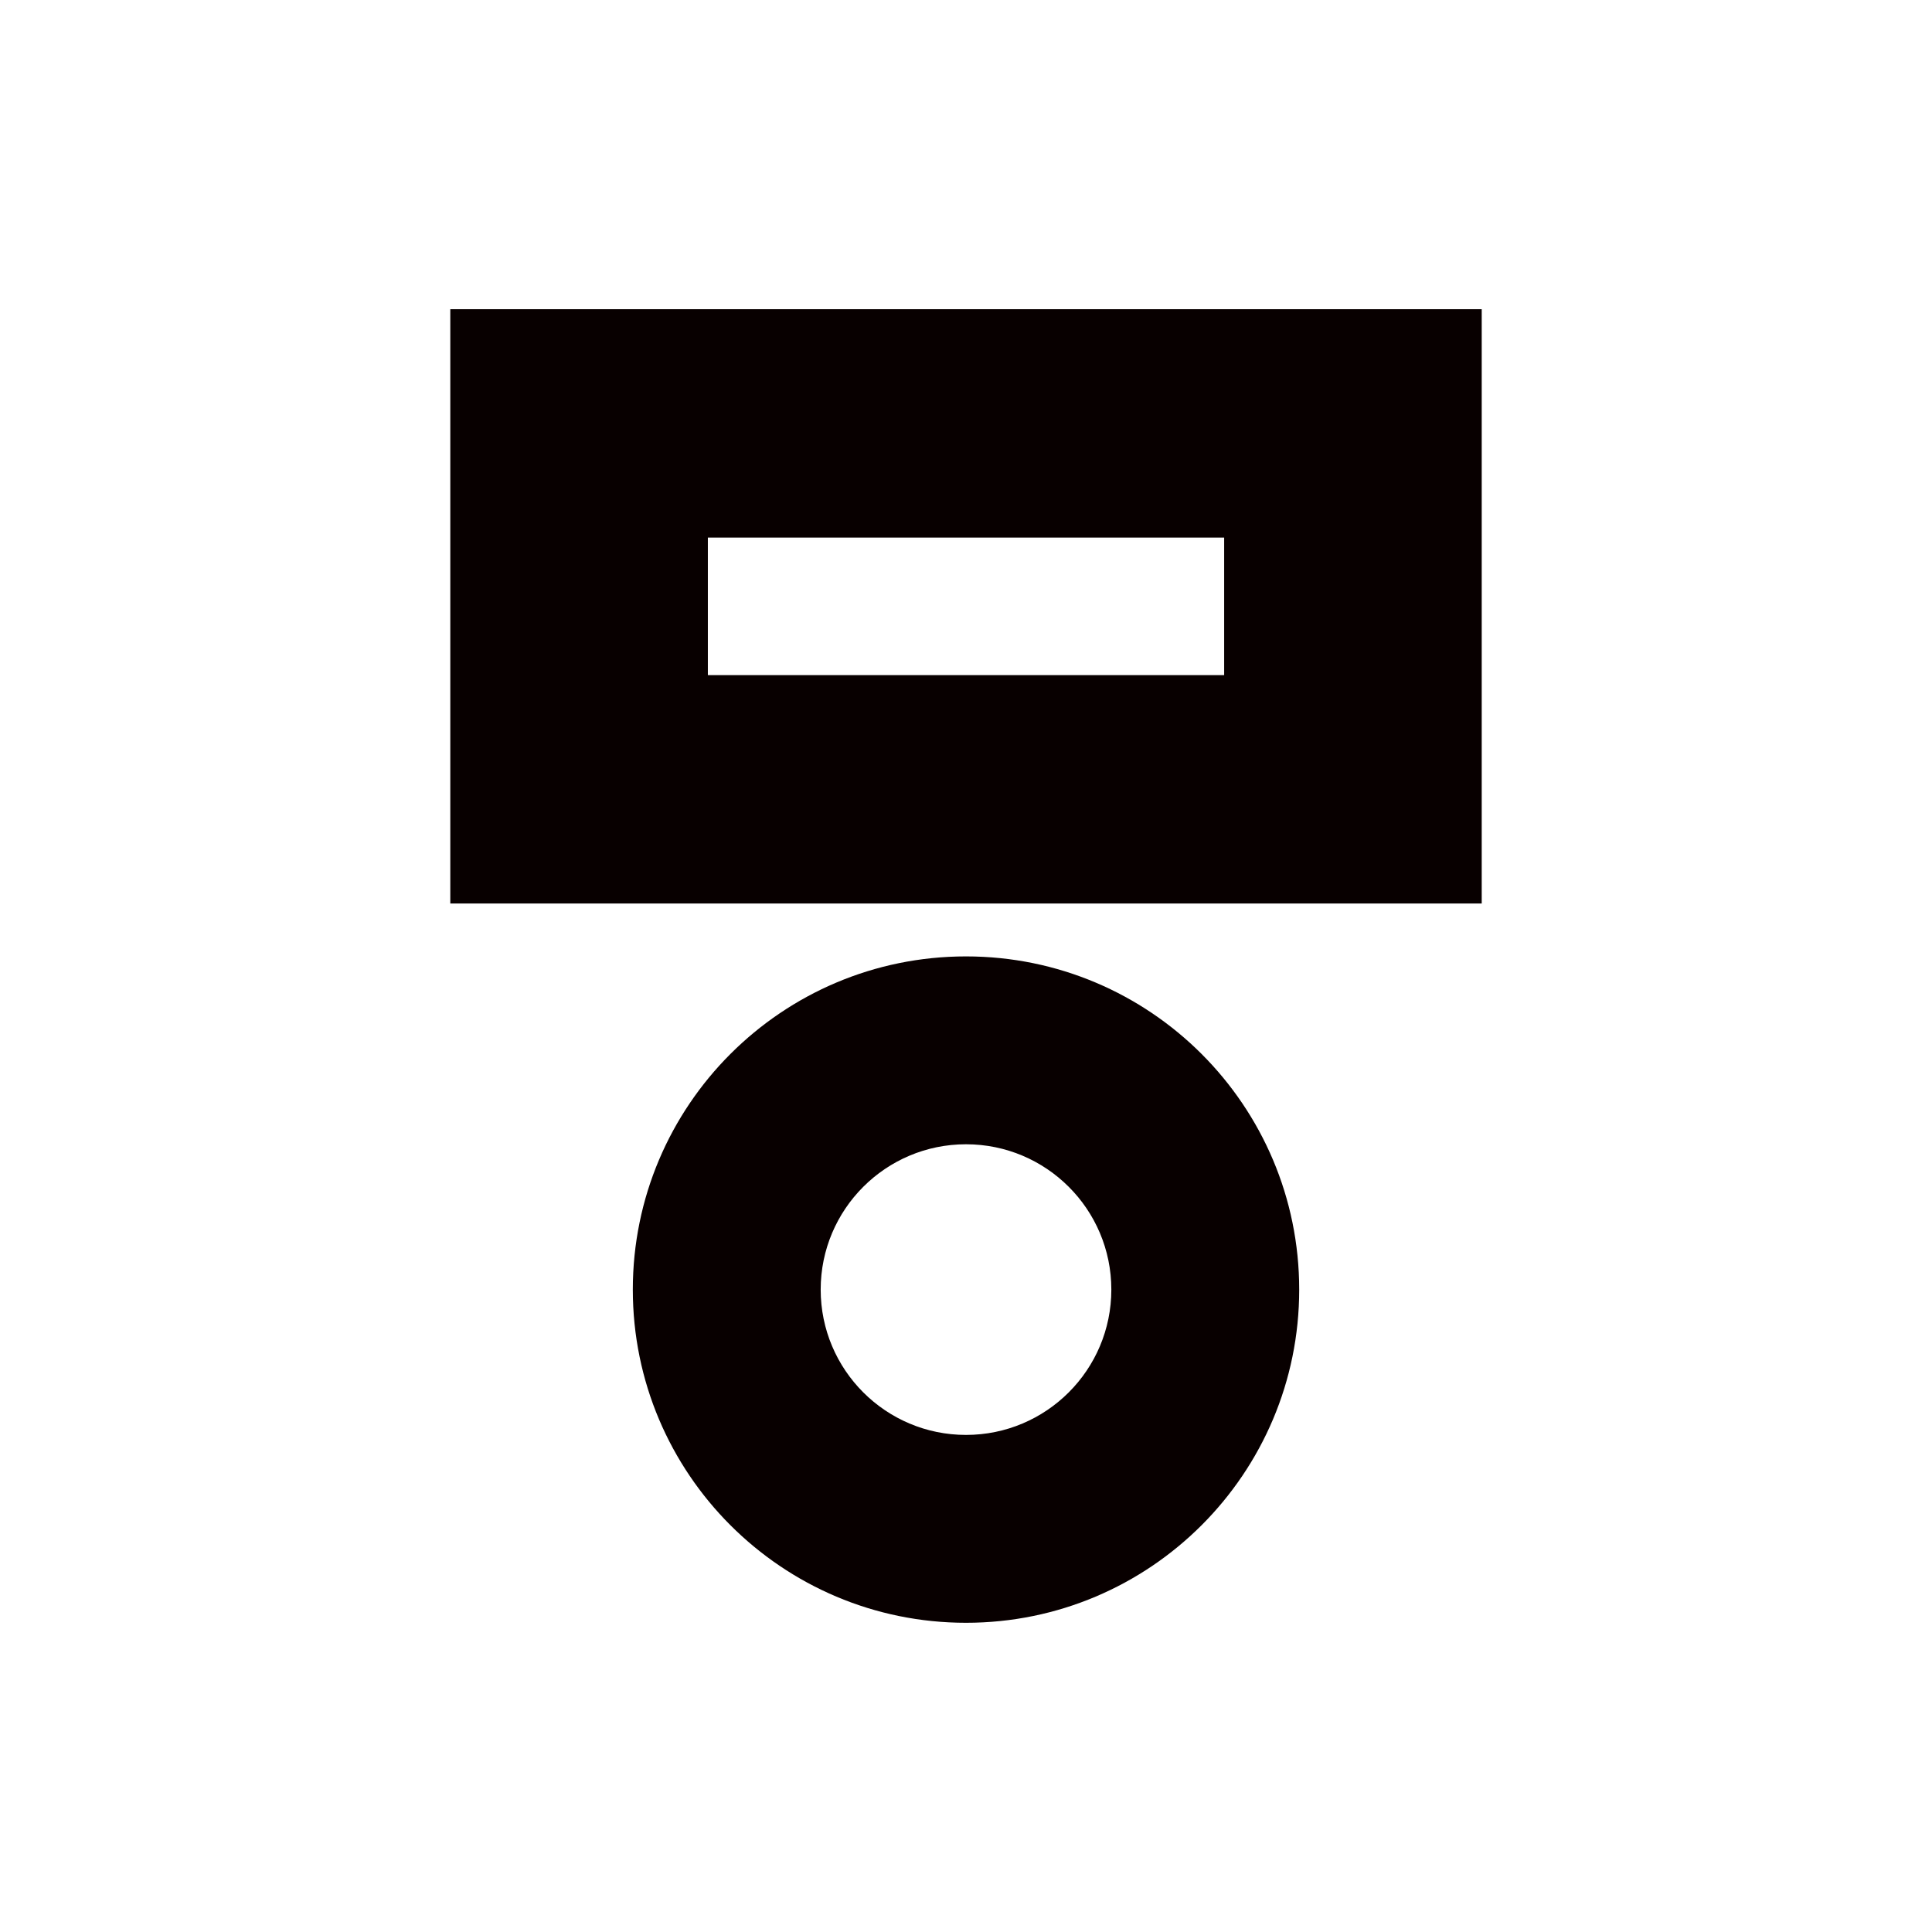
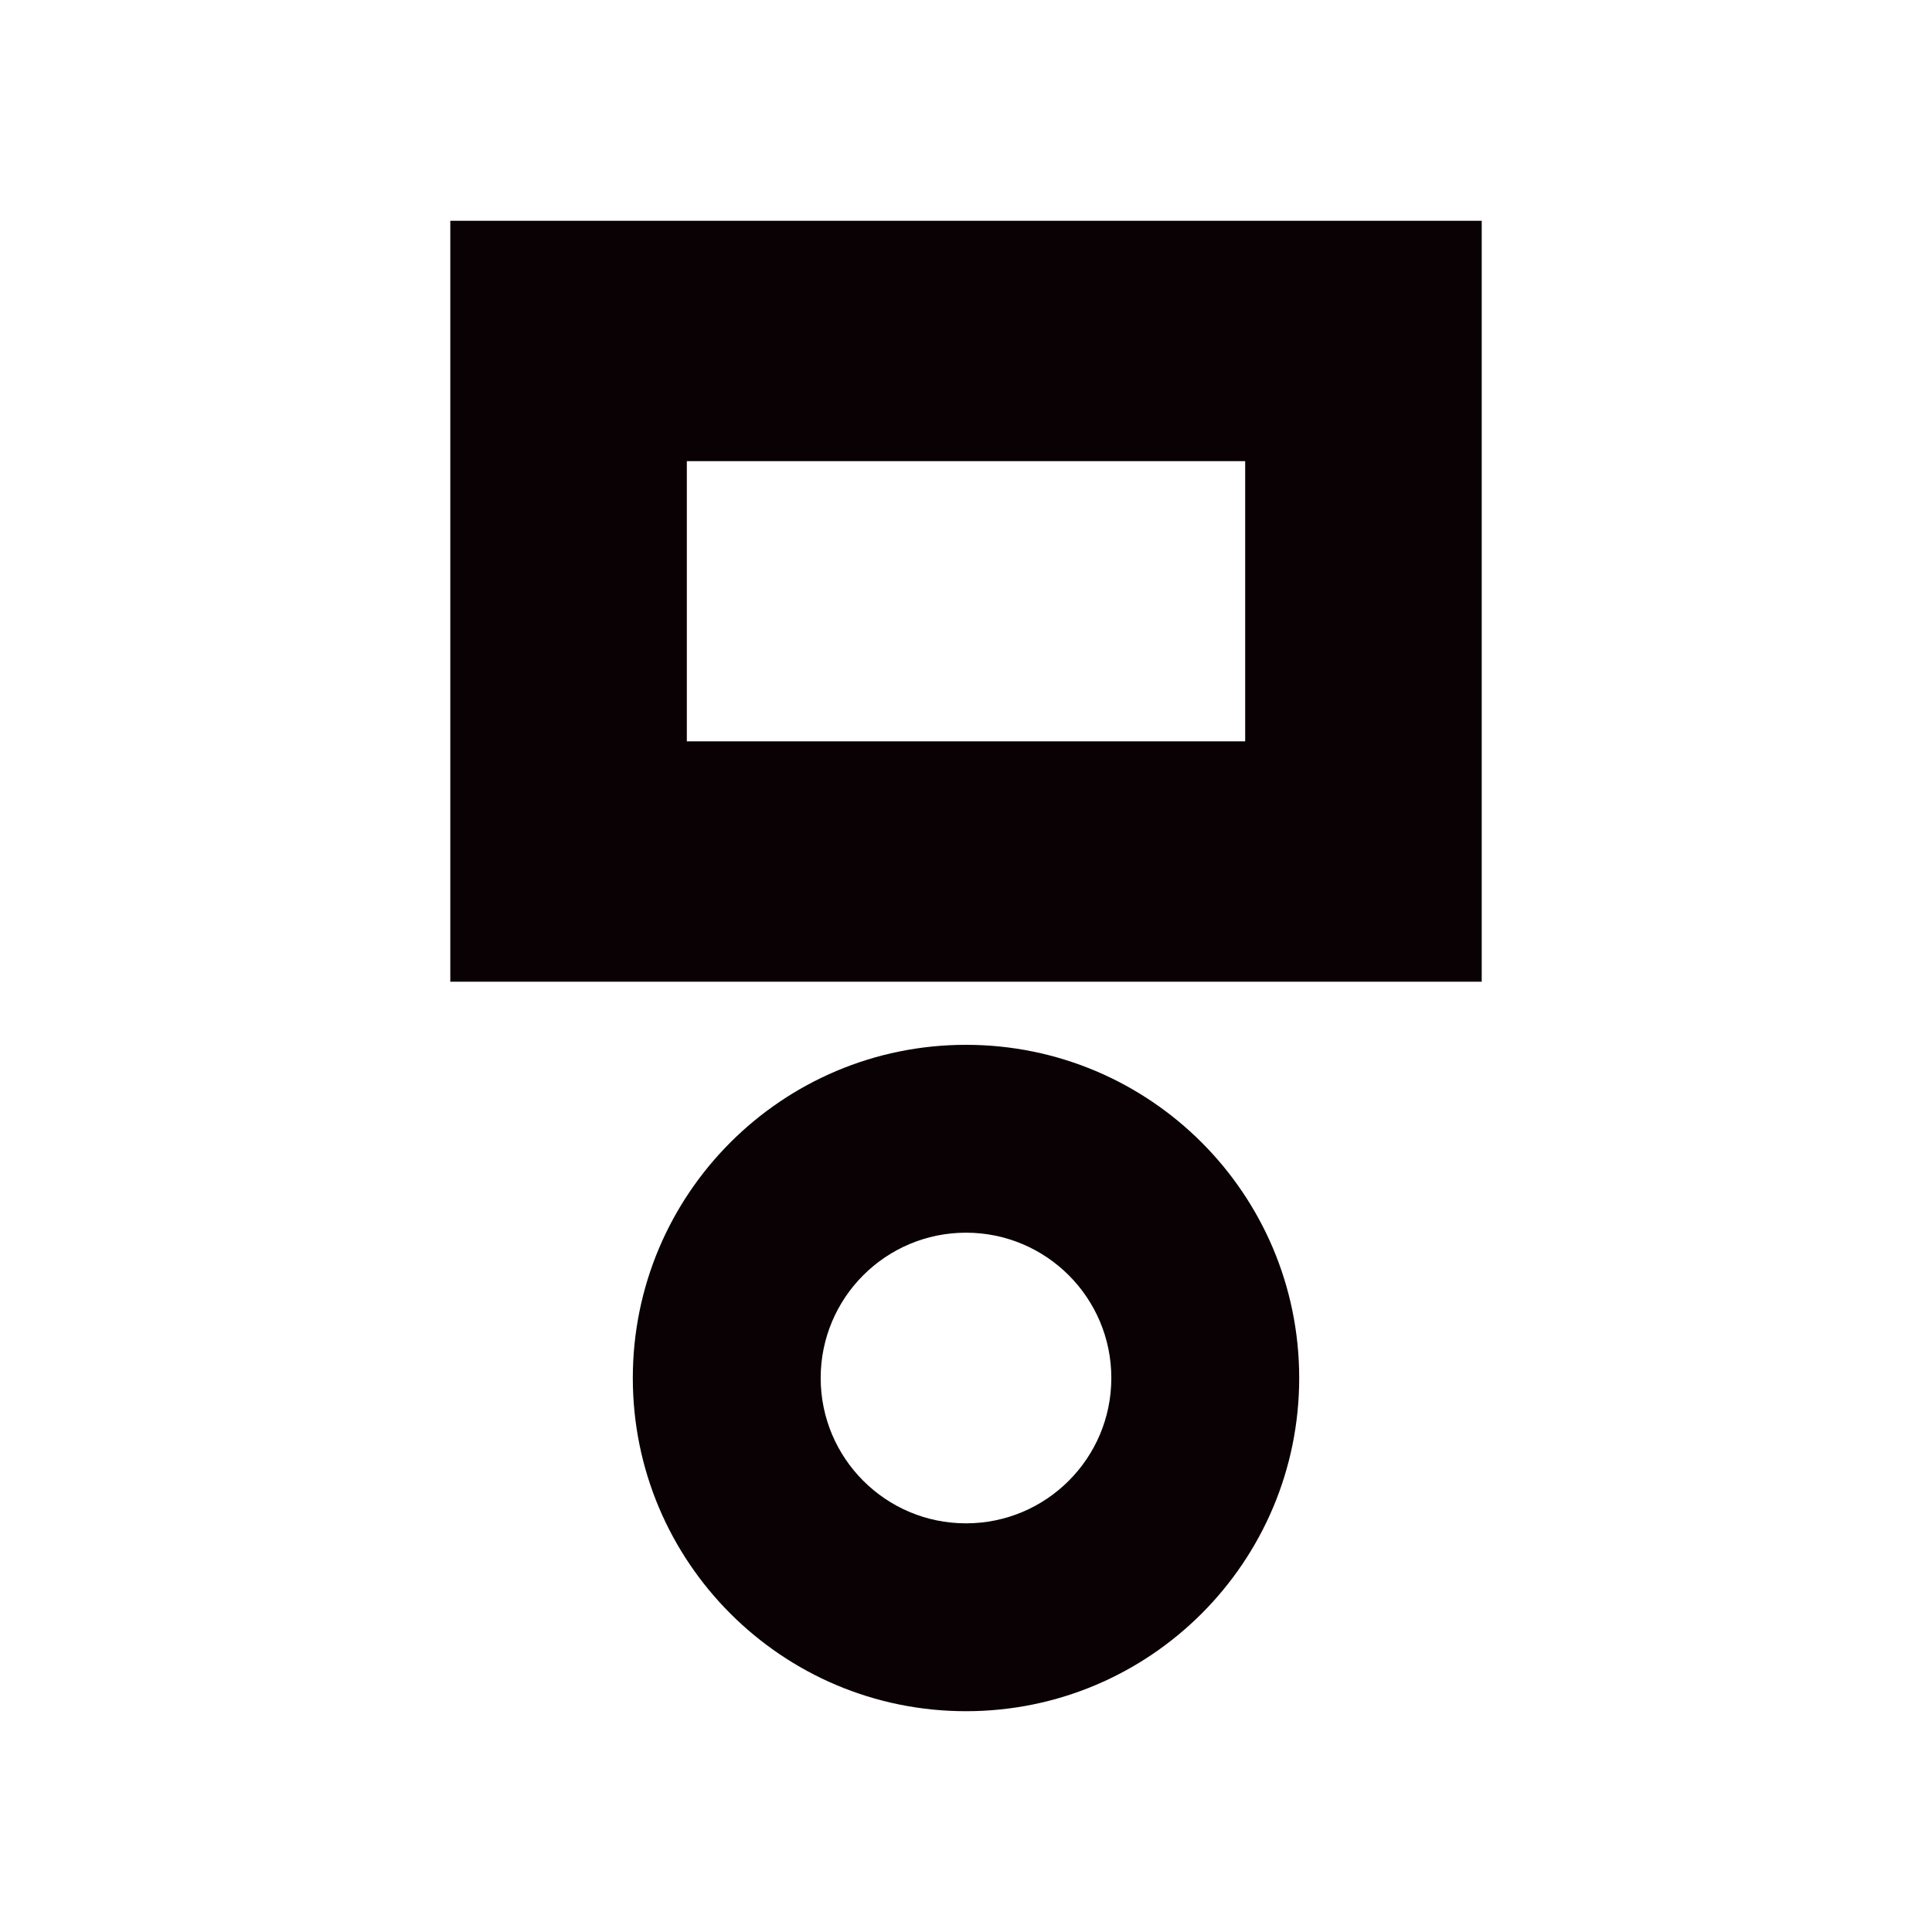
<svg xmlns="http://www.w3.org/2000/svg" viewBox="0 0 100 100">
-   <g transform="translate(435.8105 896.6942)">
-     <path d="M-385.81-847.191c-9.525,0-17.246,7.721-17.246,17.246,0,9.525,7.721,17.246,17.246,17.246,9.525,0,17.246-7.721,17.246-17.246,0-9.525-7.721-17.246-17.246-17.246ZM-385.81-822.423c-4.154,0-7.522-3.368-7.522-7.522,0-4.154,3.368-7.522,7.522-7.522,4.154,0,7.522,3.368,7.522,7.522,0,4.154-3.368,7.522-7.522,7.522Z" style="fill: #080000;" />
-     <path d="M-359.117-880.69h-53.386v30.761h53.386v-30.761ZM-372.448-861.75h-26.724v-7.119h26.724v7.119Z" style="fill: #080000;" />
+   <g transform="translate(-247.6667 -371.1852)">
+     <path d="M297.667,425.265c-9.525,0-17.246,7.721-17.246,17.246,0,9.525,7.721,17.246,17.246,17.246,9.525,0,17.246-7.721,17.246-17.246s-7.721-17.246-17.246-17.246ZM297.667,450.033c-4.154,0-7.522-3.368-7.522-7.522s3.368-7.522,7.522-7.522c4.154,0,7.522,3.368,7.522,7.522s-3.368,7.522-7.522,7.522Z" style="fill: #090103;" />
+     <path d="M324.36,382.613h-53.386v39.385h53.386v-39.385ZM312.117,409.557h-28.9v-14.503h28.9v14.503Z" style="fill: #090103;" />
  </g>
</svg>
